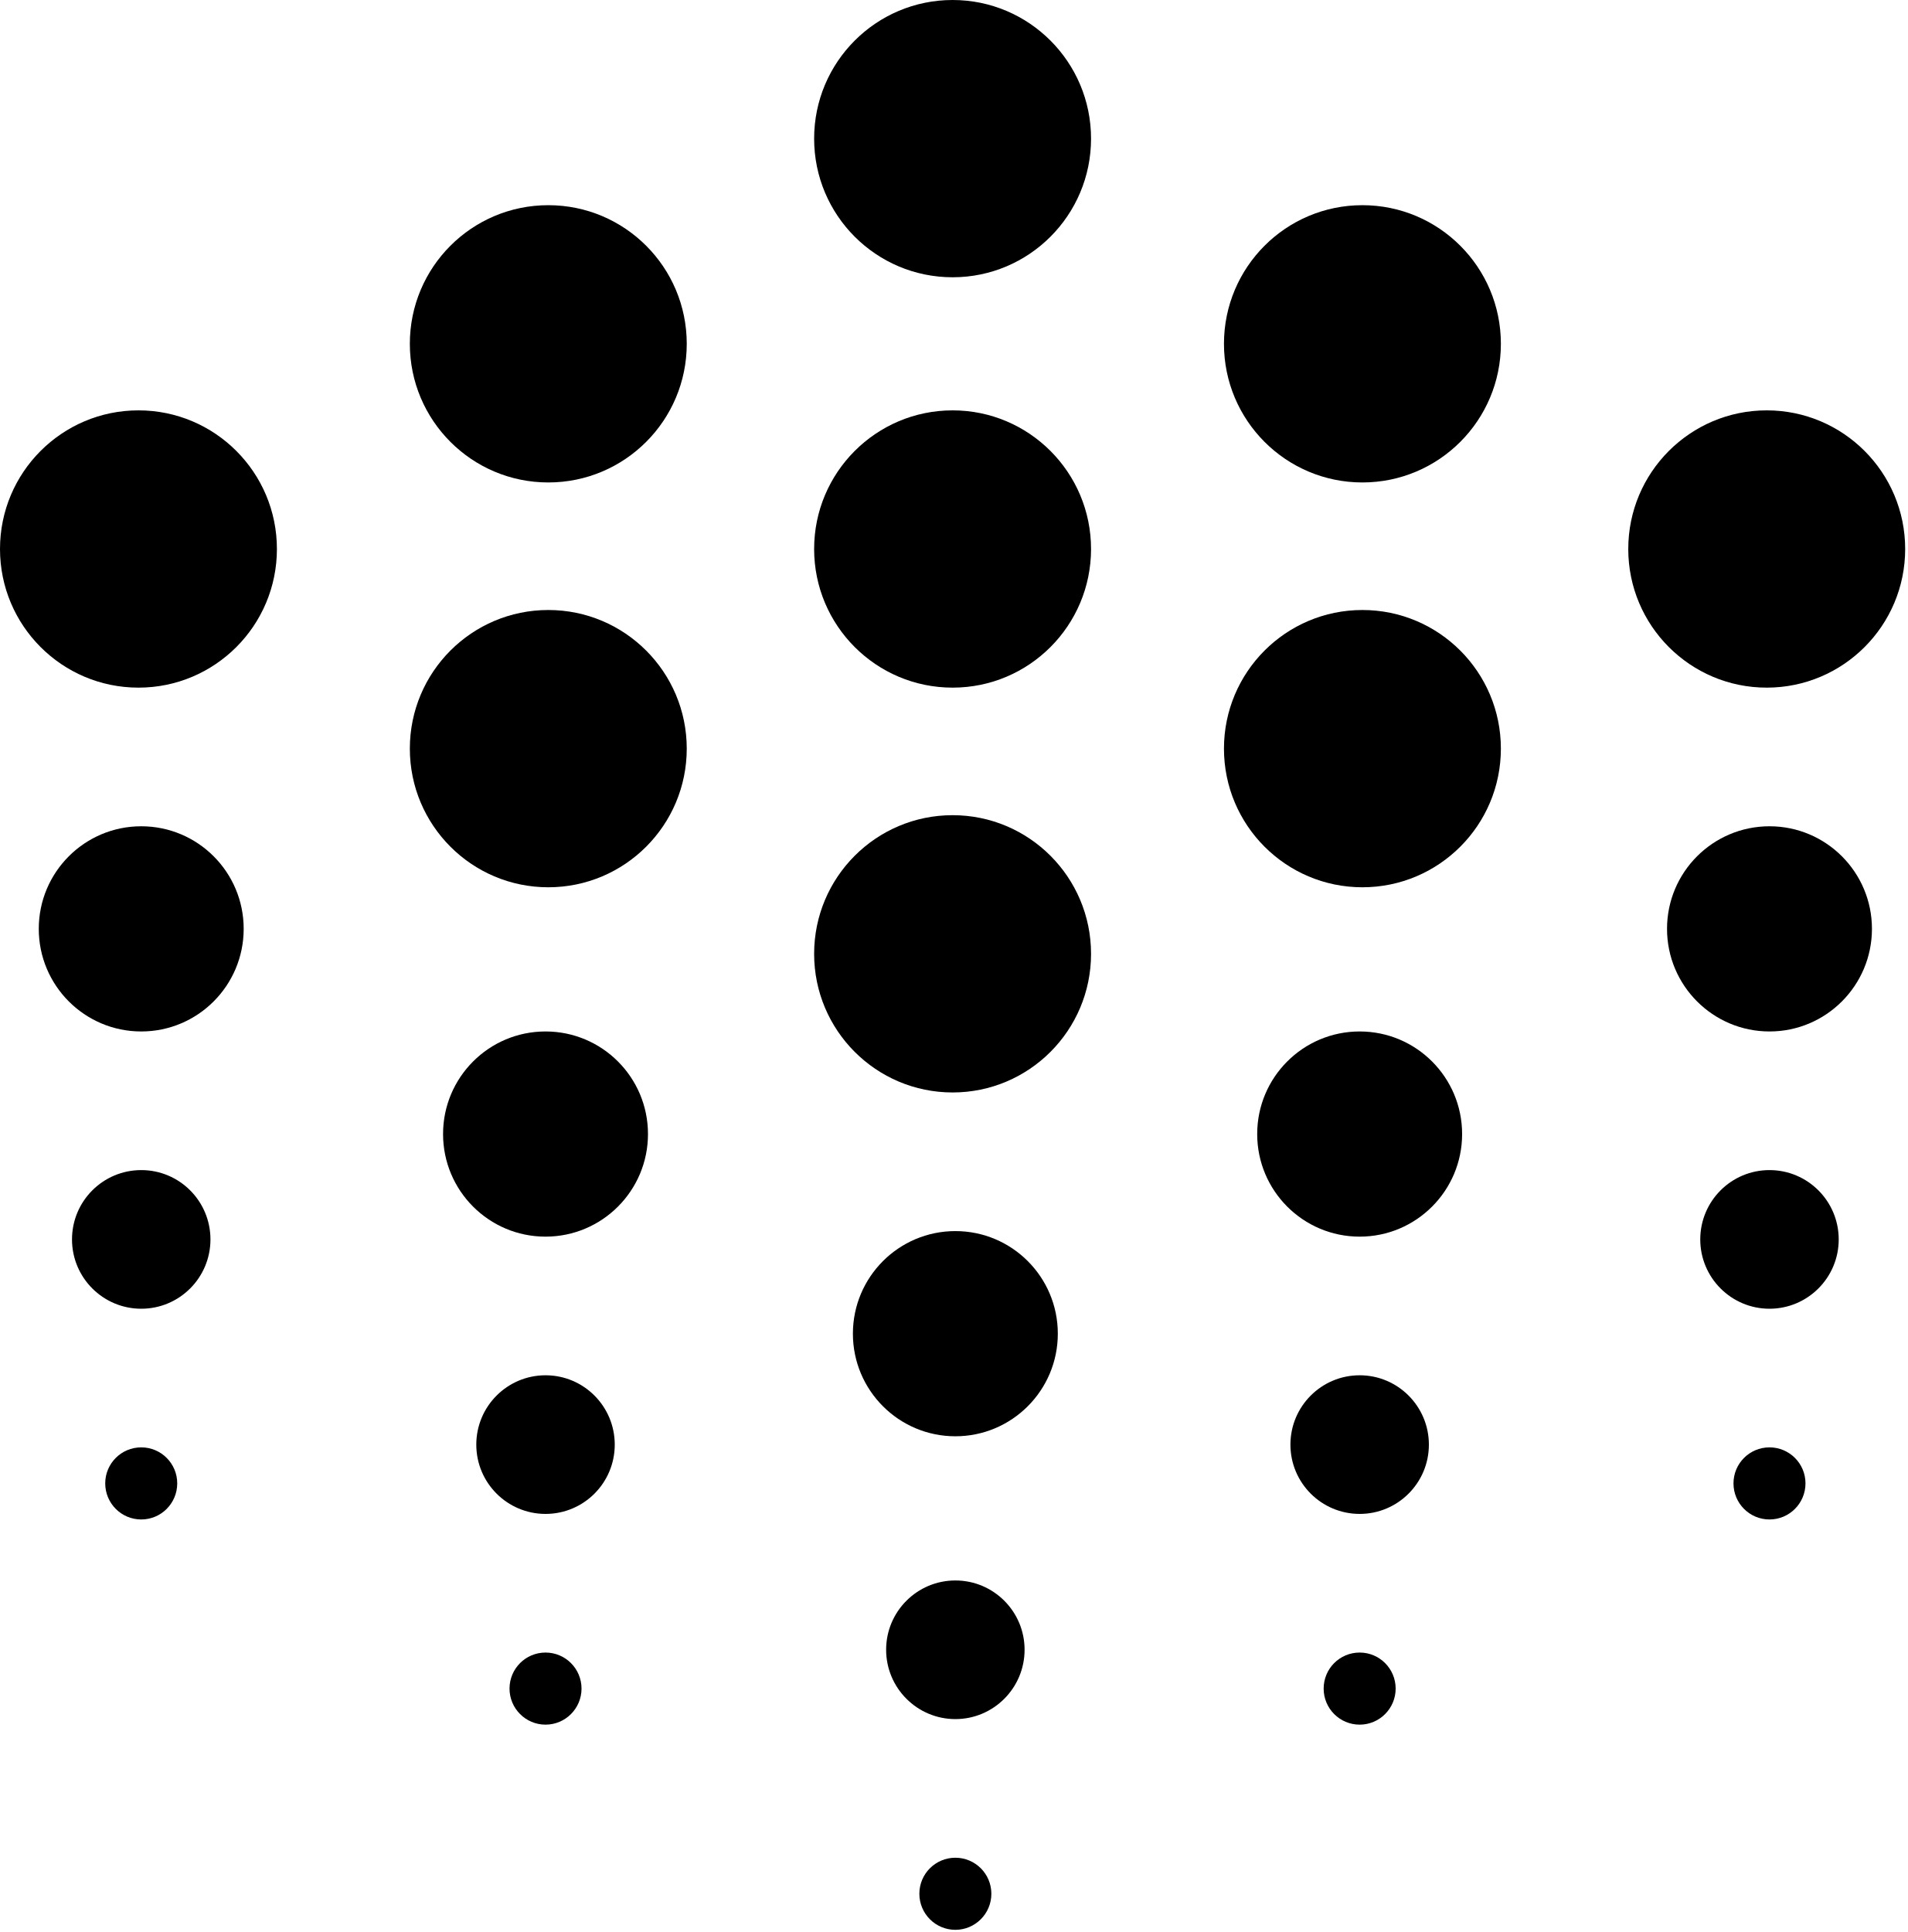
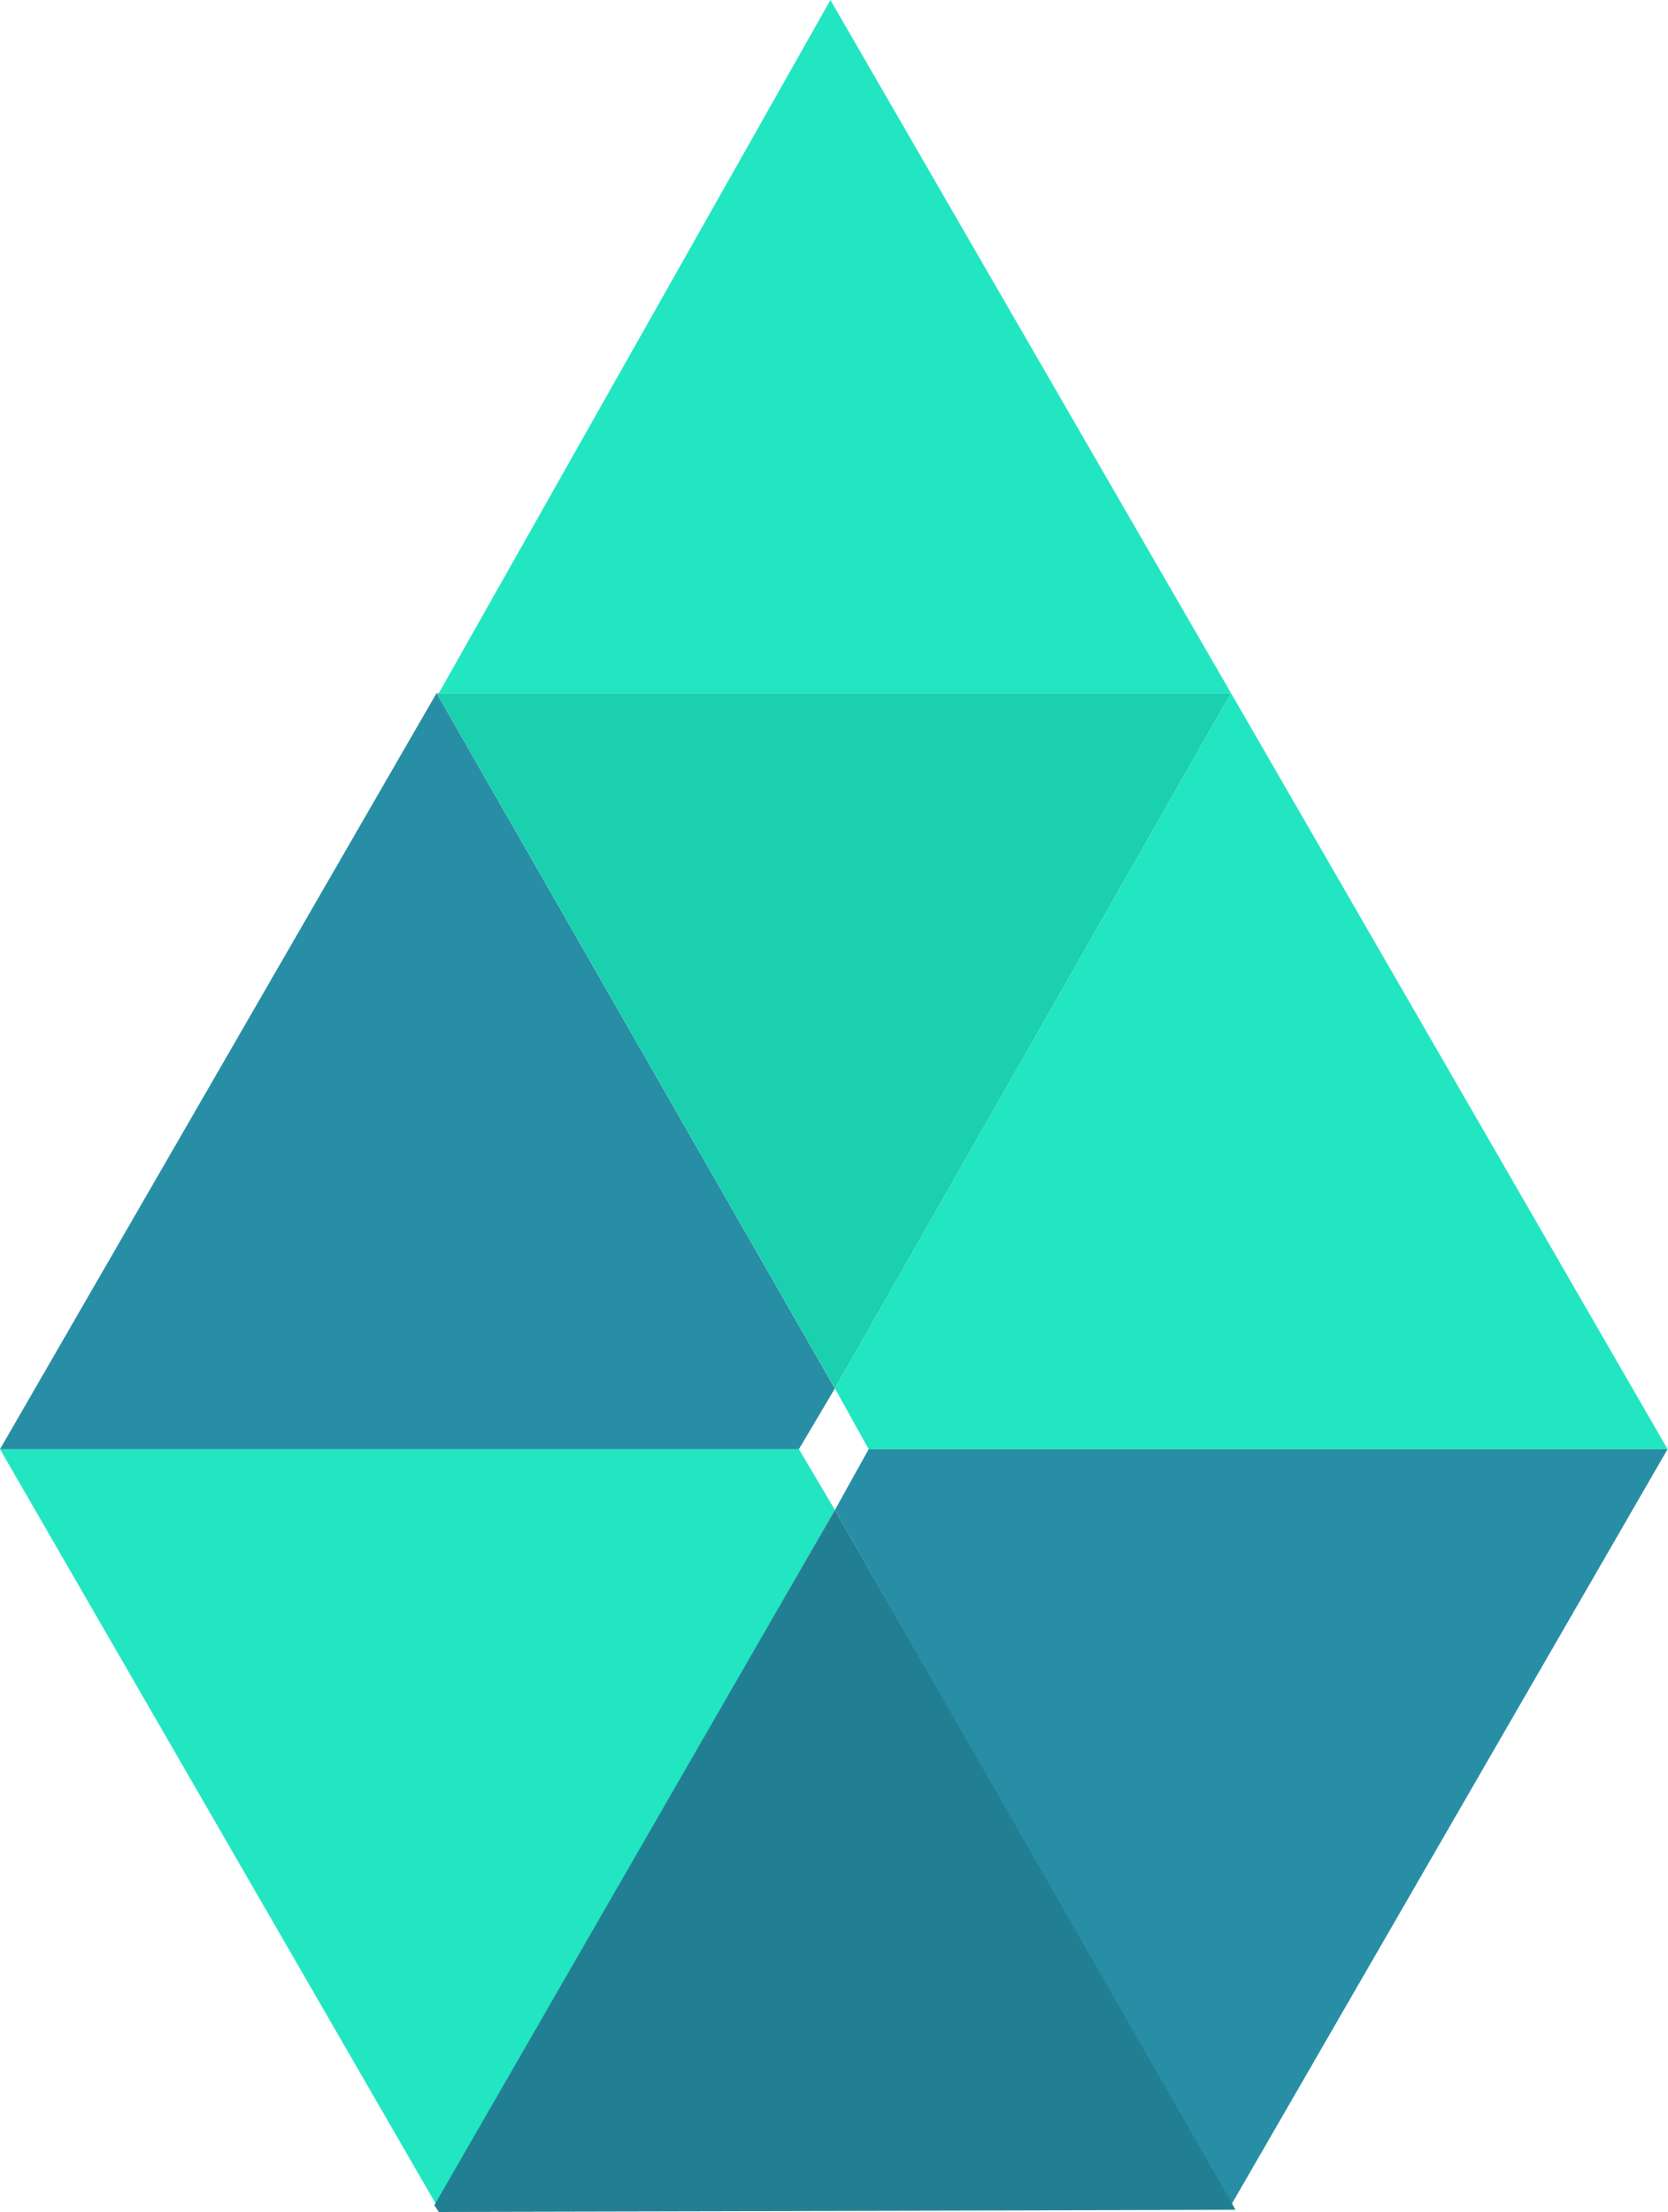
- <svg xmlns="http://www.w3.org/2000/svg" width="394" height="399" viewBox="0 0 394 399">
-   <path d="M196.742 57.263C212.525 57.263 225.33 44.448 225.33 28.632C225.33 12.82 212.525 0 196.742 0C180.944 0 168.139 12.82 168.139 28.632C168.139 44.448 180.944 57.263 196.742 57.263Z" />
-   <path d="M29.167 213.019C40.861 213.019 50.327 203.527 50.327 191.826C50.327 180.125 40.861 170.644 29.167 170.644C17.483 170.644 8.007 180.125 8.007 191.826C8.007 203.527 17.483 213.019 29.167 213.019Z" />
-   <path d="M365.451 213.019C377.129 213.019 386.606 203.527 386.606 191.826C386.606 180.125 377.129 170.644 365.451 170.644C353.762 170.644 344.285 180.125 344.285 191.826C344.285 203.527 353.762 213.019 365.451 213.019Z" />
-   <path d="M218.467 275.433C218.467 287.132 208.991 296.623 197.309 296.623C185.622 296.623 176.146 287.132 176.146 275.433C176.146 263.733 185.622 254.248 197.309 254.248C208.991 254.248 218.467 263.733 218.467 275.433Z" />
-   <path d="M112.662 255.393C124.355 255.393 133.825 245.902 133.825 234.206C133.825 222.5 124.355 213.019 112.662 213.019C100.975 213.019 91.504 222.5 91.504 234.206C91.504 245.902 100.975 255.393 112.662 255.393Z" />
-   <path d="M301.965 234.206C301.965 245.902 292.489 255.393 280.807 255.393C269.114 255.393 259.644 245.902 259.644 234.206C259.644 222.5 269.114 213.019 280.807 213.019C292.489 213.019 301.965 222.5 301.965 234.206Z" />
-   <path d="M29.175 270.282C37.069 270.282 43.465 263.864 43.465 255.971C43.465 248.058 37.069 241.65 29.175 241.65C21.27 241.65 14.87 248.058 14.87 255.971C14.87 263.864 21.27 270.282 29.175 270.282Z" />
-   <path d="M379.743 255.971C379.743 263.864 373.338 270.282 365.446 270.282C357.548 270.282 351.148 263.864 351.148 255.971C351.148 248.058 357.548 241.65 365.446 241.65C373.338 241.65 379.743 248.058 379.743 255.971Z" />
-   <path d="M197.312 355.031C205.196 355.031 211.604 348.613 211.604 340.705C211.604 332.802 205.196 326.4 197.312 326.4C189.422 326.4 183.009 332.802 183.009 340.705C183.009 348.613 189.422 355.031 197.312 355.031Z" />
-   <path d="M126.962 298.346C126.962 306.251 120.563 312.656 112.67 312.656C104.772 312.656 98.367 306.251 98.367 298.346C98.367 290.435 104.772 284.025 112.67 284.025C120.563 284.025 126.962 290.435 126.962 298.346Z" />
-   <path d="M280.812 312.656C288.693 312.656 295.102 306.251 295.102 298.346C295.102 290.435 288.693 284.025 280.812 284.025C272.91 284.025 266.507 290.435 266.507 298.346C266.507 306.251 272.91 312.656 280.812 312.656Z" />
-   <path d="M36.602 306.35C36.602 310.469 33.275 313.802 29.17 313.802C25.059 313.802 21.732 310.469 21.732 306.35C21.732 302.241 25.059 298.913 29.17 298.913C33.275 298.913 36.602 302.241 36.602 306.35Z" />
-   <path d="M365.448 313.802C369.546 313.802 372.88 310.469 372.88 306.35C372.88 302.241 369.546 298.913 365.448 298.913C361.335 298.913 358.011 302.241 358.011 306.35C358.011 310.469 361.335 313.802 365.448 313.802Z" />
-   <path d="M204.741 391.102C204.741 395.214 201.407 398.551 197.309 398.551C193.201 398.551 189.872 395.214 189.872 391.102C189.872 386.989 193.201 383.663 197.309 383.663C201.407 383.663 204.741 386.989 204.741 391.102Z" />
-   <path d="M112.662 356.176C116.768 356.176 120.1 352.839 120.1 348.732C120.1 344.615 116.768 341.288 112.662 341.288C108.562 341.288 105.23 344.615 105.23 348.732C105.23 352.839 108.562 356.176 112.662 356.176Z" />
-   <path d="M288.239 348.732C288.239 352.839 284.905 356.176 280.807 356.176C276.688 356.176 273.369 352.839 273.369 348.732C273.369 344.615 276.688 341.288 280.807 341.288C284.905 341.288 288.239 344.615 288.239 348.732Z" />
-   <path d="M225.33 113.381C225.33 129.195 212.525 142.012 196.742 142.012C180.944 142.012 168.139 129.195 168.139 113.381C168.139 97.572 180.944 84.749 196.742 84.749C212.525 84.749 225.33 97.572 225.33 113.381Z" />
-   <path d="M196.742 225.617C212.525 225.617 225.33 212.797 225.33 196.99C225.33 181.173 212.525 168.353 196.742 168.353C180.944 168.353 168.139 181.173 168.139 196.99C168.139 212.797 180.944 225.617 196.742 225.617Z" />
-   <path d="M393.469 113.381C393.469 129.195 380.667 142.012 364.876 142.012C349.081 142.012 336.279 129.195 336.279 113.381C336.279 97.572 349.081 84.749 364.876 84.749C380.667 84.749 393.469 97.572 393.469 113.381Z" />
-   <path d="M28.598 142.012C44.391 142.012 57.19 129.195 57.19 113.381C57.19 97.572 44.391 84.749 28.598 84.749C12.805 84.749 0 97.572 0 113.381C0 129.195 12.805 142.012 28.598 142.012Z" />
-   <path d="M141.832 71.006C141.832 86.818 129.031 99.638 113.237 99.638C97.442 99.638 84.642 86.818 84.642 71.006C84.642 55.184 97.442 42.375 113.237 42.375C129.031 42.375 141.832 55.184 141.832 71.006Z" />
-   <path d="M113.237 183.242C129.031 183.242 141.832 170.421 141.832 154.608C141.832 138.8 129.031 125.979 113.237 125.979C97.442 125.979 84.642 138.8 84.642 154.608C84.642 170.421 97.442 183.242 113.237 183.242Z" />
-   <path d="M309.971 71.006C309.971 86.818 297.167 99.638 281.373 99.638C265.58 99.638 252.781 86.818 252.781 71.006C252.781 55.184 265.58 42.375 281.373 42.375C297.167 42.375 309.971 55.184 309.971 71.006Z" />
-   <path d="M281.373 183.242C297.167 183.242 309.971 170.421 309.971 154.608C309.971 138.8 297.167 125.979 281.373 125.979C265.58 125.979 252.781 138.8 252.781 154.608C252.781 170.421 265.58 183.242 281.373 183.242Z" />
+ <svg xmlns="http://www.w3.org/2000/svg" viewBox="0 0 74.1 98.3">
+   <defs>
+     <style>.cls-1{fill:#21e6c1;}.cls-2{fill:#278ea5;}.cls-3{fill:#227e93;}.cls-4{fill:#1ad0ae;}</style>
+   </defs>
+   <g id="Layer_2" data-name="Layer 2">
+     <g id="svg">
+       <polyline class="cls-1" points="36.9 0 54.7 30.8 19.5 30.8" />
+       <polygon class="cls-1" points="74.1 64.4 38.6 64.4 37.1 61.7 37.1 61.7 54.7 30.8 74.1 64.4" />
+       <polygon class="cls-2" points="74.1 64.4 38.6 64.4 37.1 67.1 37.1 67.1 54.7 98 74.1 64.4" />
+       <polygon class="cls-1" points="0 64.4 35.5 64.4 37.1 67.1 37.1 67.1 19.4 98 0 64.4" />
+       <polygon class="cls-2" points="0 64.4 35.5 64.4 37.1 61.7 37.1 61.7 19.4 30.8 0 64.4" />
+       <polygon class="cls-3" points="54.9 98.2 19.5 98.3 19.3 98 37.1 67.1 54.9 98.2" />
+       <polyline class="cls-4" points="37.1 61.7 54.7 30.8 19.4 30.8" />
+     </g>
+   </g>
</svg>
